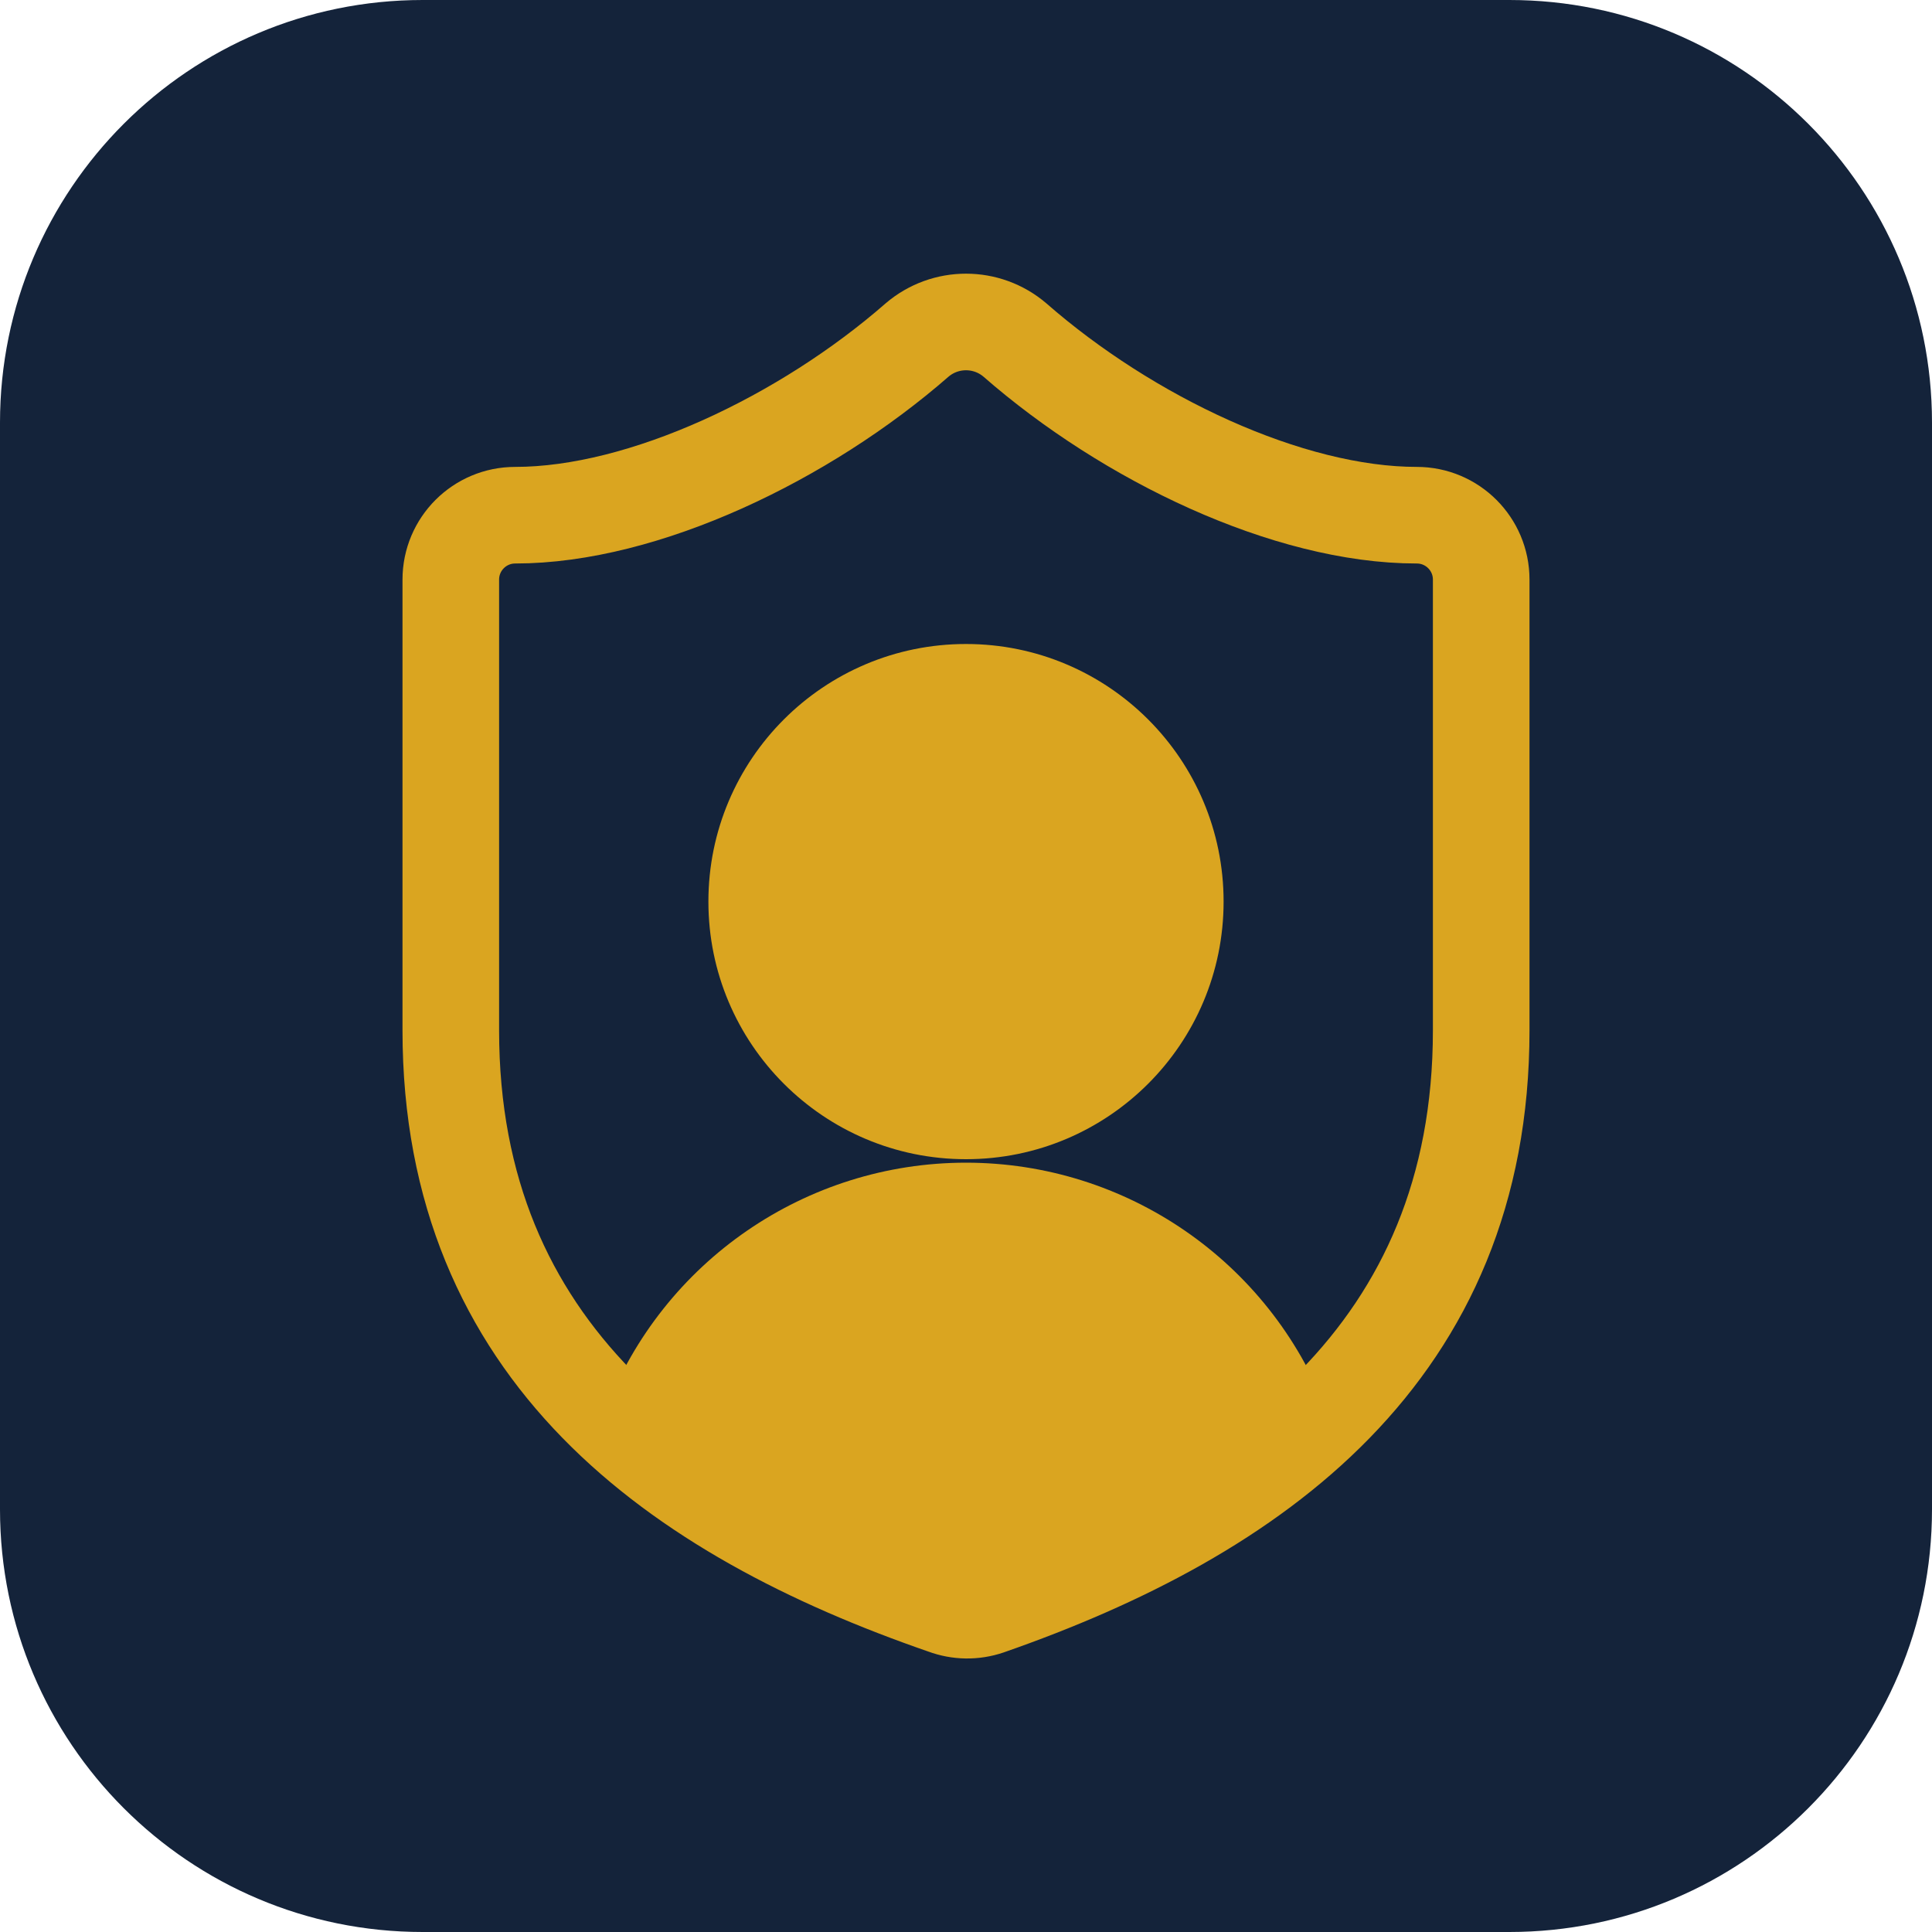
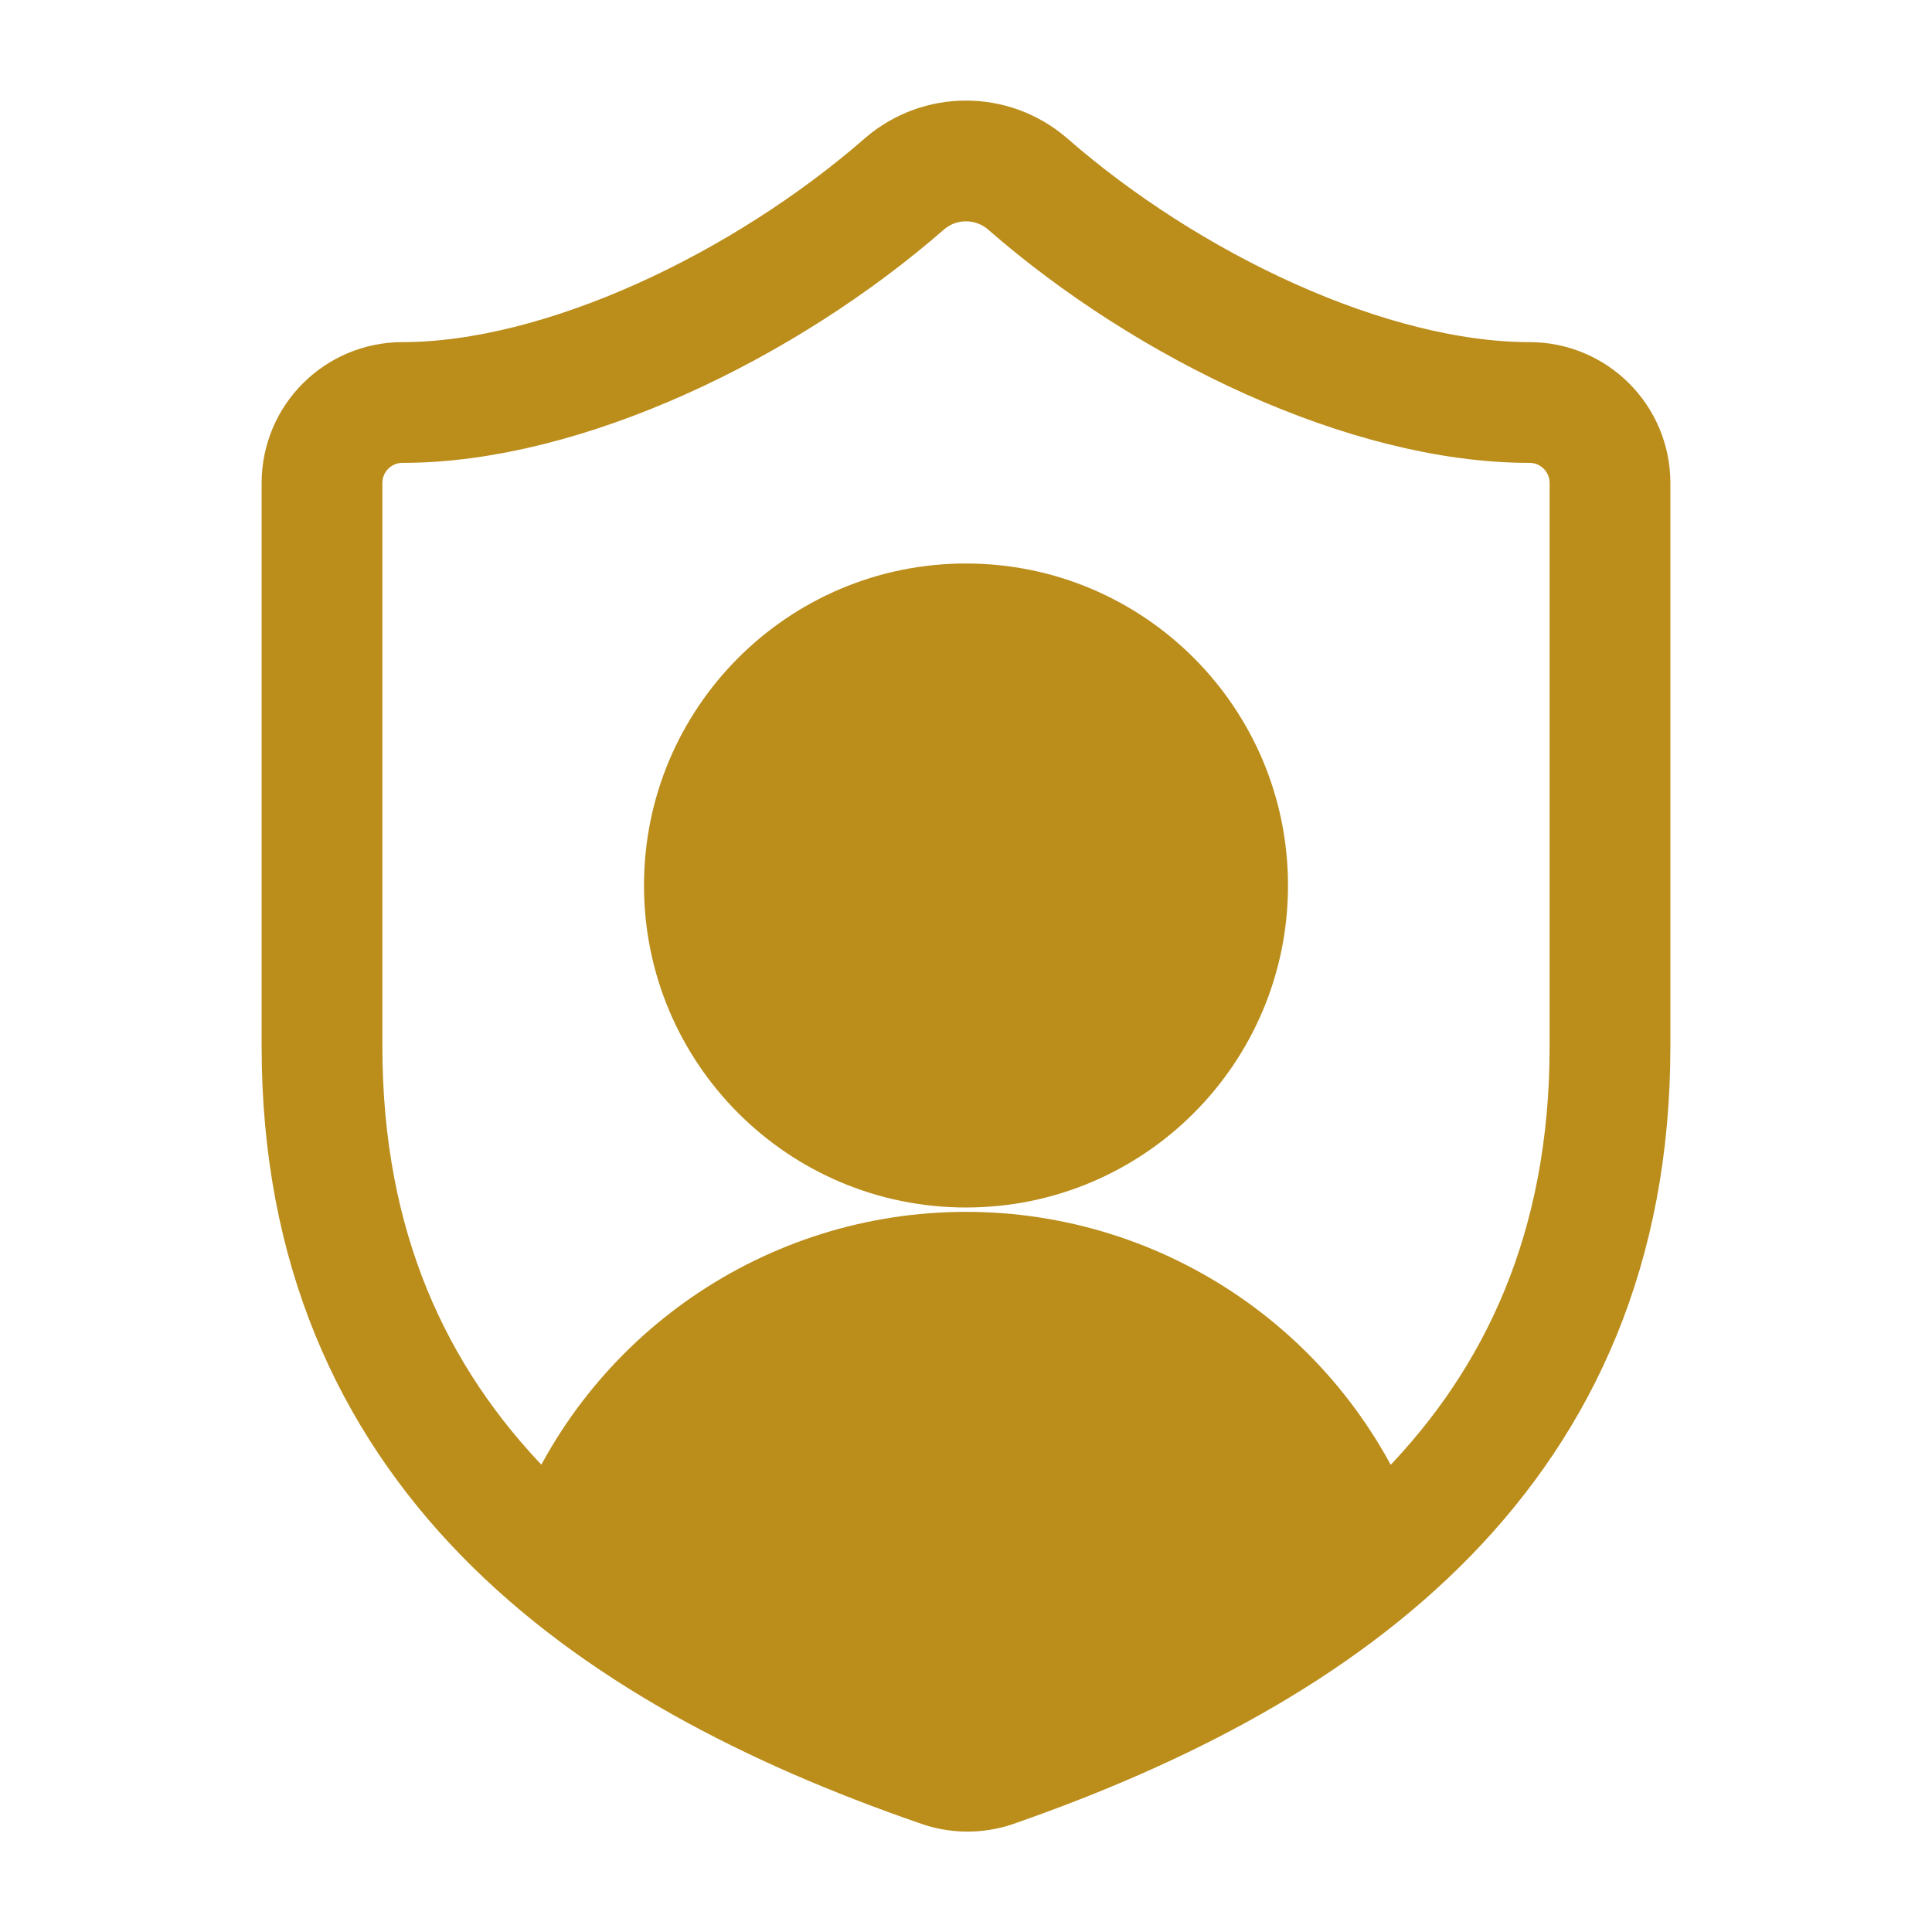
- <svg xmlns="http://www.w3.org/2000/svg" width="24" height="24" viewBox="0 0 24 24">
-   <rect width="24" height="24" rx="5.250" fill="#14233a" />
-   <g transform="translate(2.400 2.400) scale(0.8)" fill="none" stroke="none" stroke-width="1.5" stroke-linecap="round" stroke-linejoin="round">
-     <defs>
-       <clipPath id="c305">
-         <path d="M20 13c0 5-3.5 7.5-7.66 8.95a1 1 0 0 1-.67-.01C7.5 20.5 4 18 4 13V6a1 1 0 0 1 1-1c2 0 4.5-1.2 6.24-2.72a1.17 1.17 0 0 1 1.52 0C14.51 3.81 17 5 19 5a1 1 0 0 1 1 1z" />
-       </clipPath>
-     </defs>
-     <path clip-path="url(#c305)" d="M6.4 18.9a6 6 0 0 1 11.2 0L22 24H2z" fill="#daa520" stroke="none" />
-     <circle cx="12" cy="11" r="4" fill="#daa520" stroke="none" />
-     <path d="M20 13c0 5-3.5 7.5-7.66 8.95a1 1 0 0 1-.67-.01C7.5 20.5 4 18 4 13V6a1 1 0 0 1 1-1c2 0 4.5-1.2 6.24-2.72a1.17 1.17 0 0 1 1.52 0C14.51 3.81 17 5 19 5a1 1 0 0 1 1 1z" fill="none" stroke="#daa520" />
-   </g>
+ <svg xmlns="http://www.w3.org/2000/svg" width="24" height="24" viewBox="0 0 24 24" fill="none" stroke="none" stroke-width="1.5" stroke-linecap="round" stroke-linejoin="round">
+   <style>@media (prefers-color-scheme:dark){.sc0{stroke:#daa520}.fc0{fill:#daa520}}</style>
+   <defs>
+     <clipPath id="c">
+       <path d="M20 13c0 5-3.5 7.5-7.66 8.95a1 1 0 0 1-.67-.01C7.5 20.5 4 18 4 13V6a1 1 0 0 1 1-1c2 0 4.5-1.2 6.24-2.72a1.17 1.17 0 0 1 1.52 0C14.51 3.81 17 5 19 5a1 1 0 0 1 1 1z" />
+     </clipPath>
+   </defs>
+   <path clip-path="url(#c)" d="M6.4 18.9a6 6 0 0 1 11.2 0L22 24H2z" fill="#bb8d1b" class="fc0" stroke="none" />
+   <circle cx="12" cy="11" r="4" fill="#bb8d1b" class="fc0" stroke="none" />
+   <path d="M20 13c0 5-3.5 7.5-7.66 8.95a1 1 0 0 1-.67-.01C7.5 20.5 4 18 4 13V6a1 1 0 0 1 1-1c2 0 4.5-1.2 6.24-2.72a1.17 1.17 0 0 1 1.52 0C14.51 3.81 17 5 19 5a1 1 0 0 1 1 1z" fill="none" stroke="#bb8d1b" class="sc0" />
</svg>
